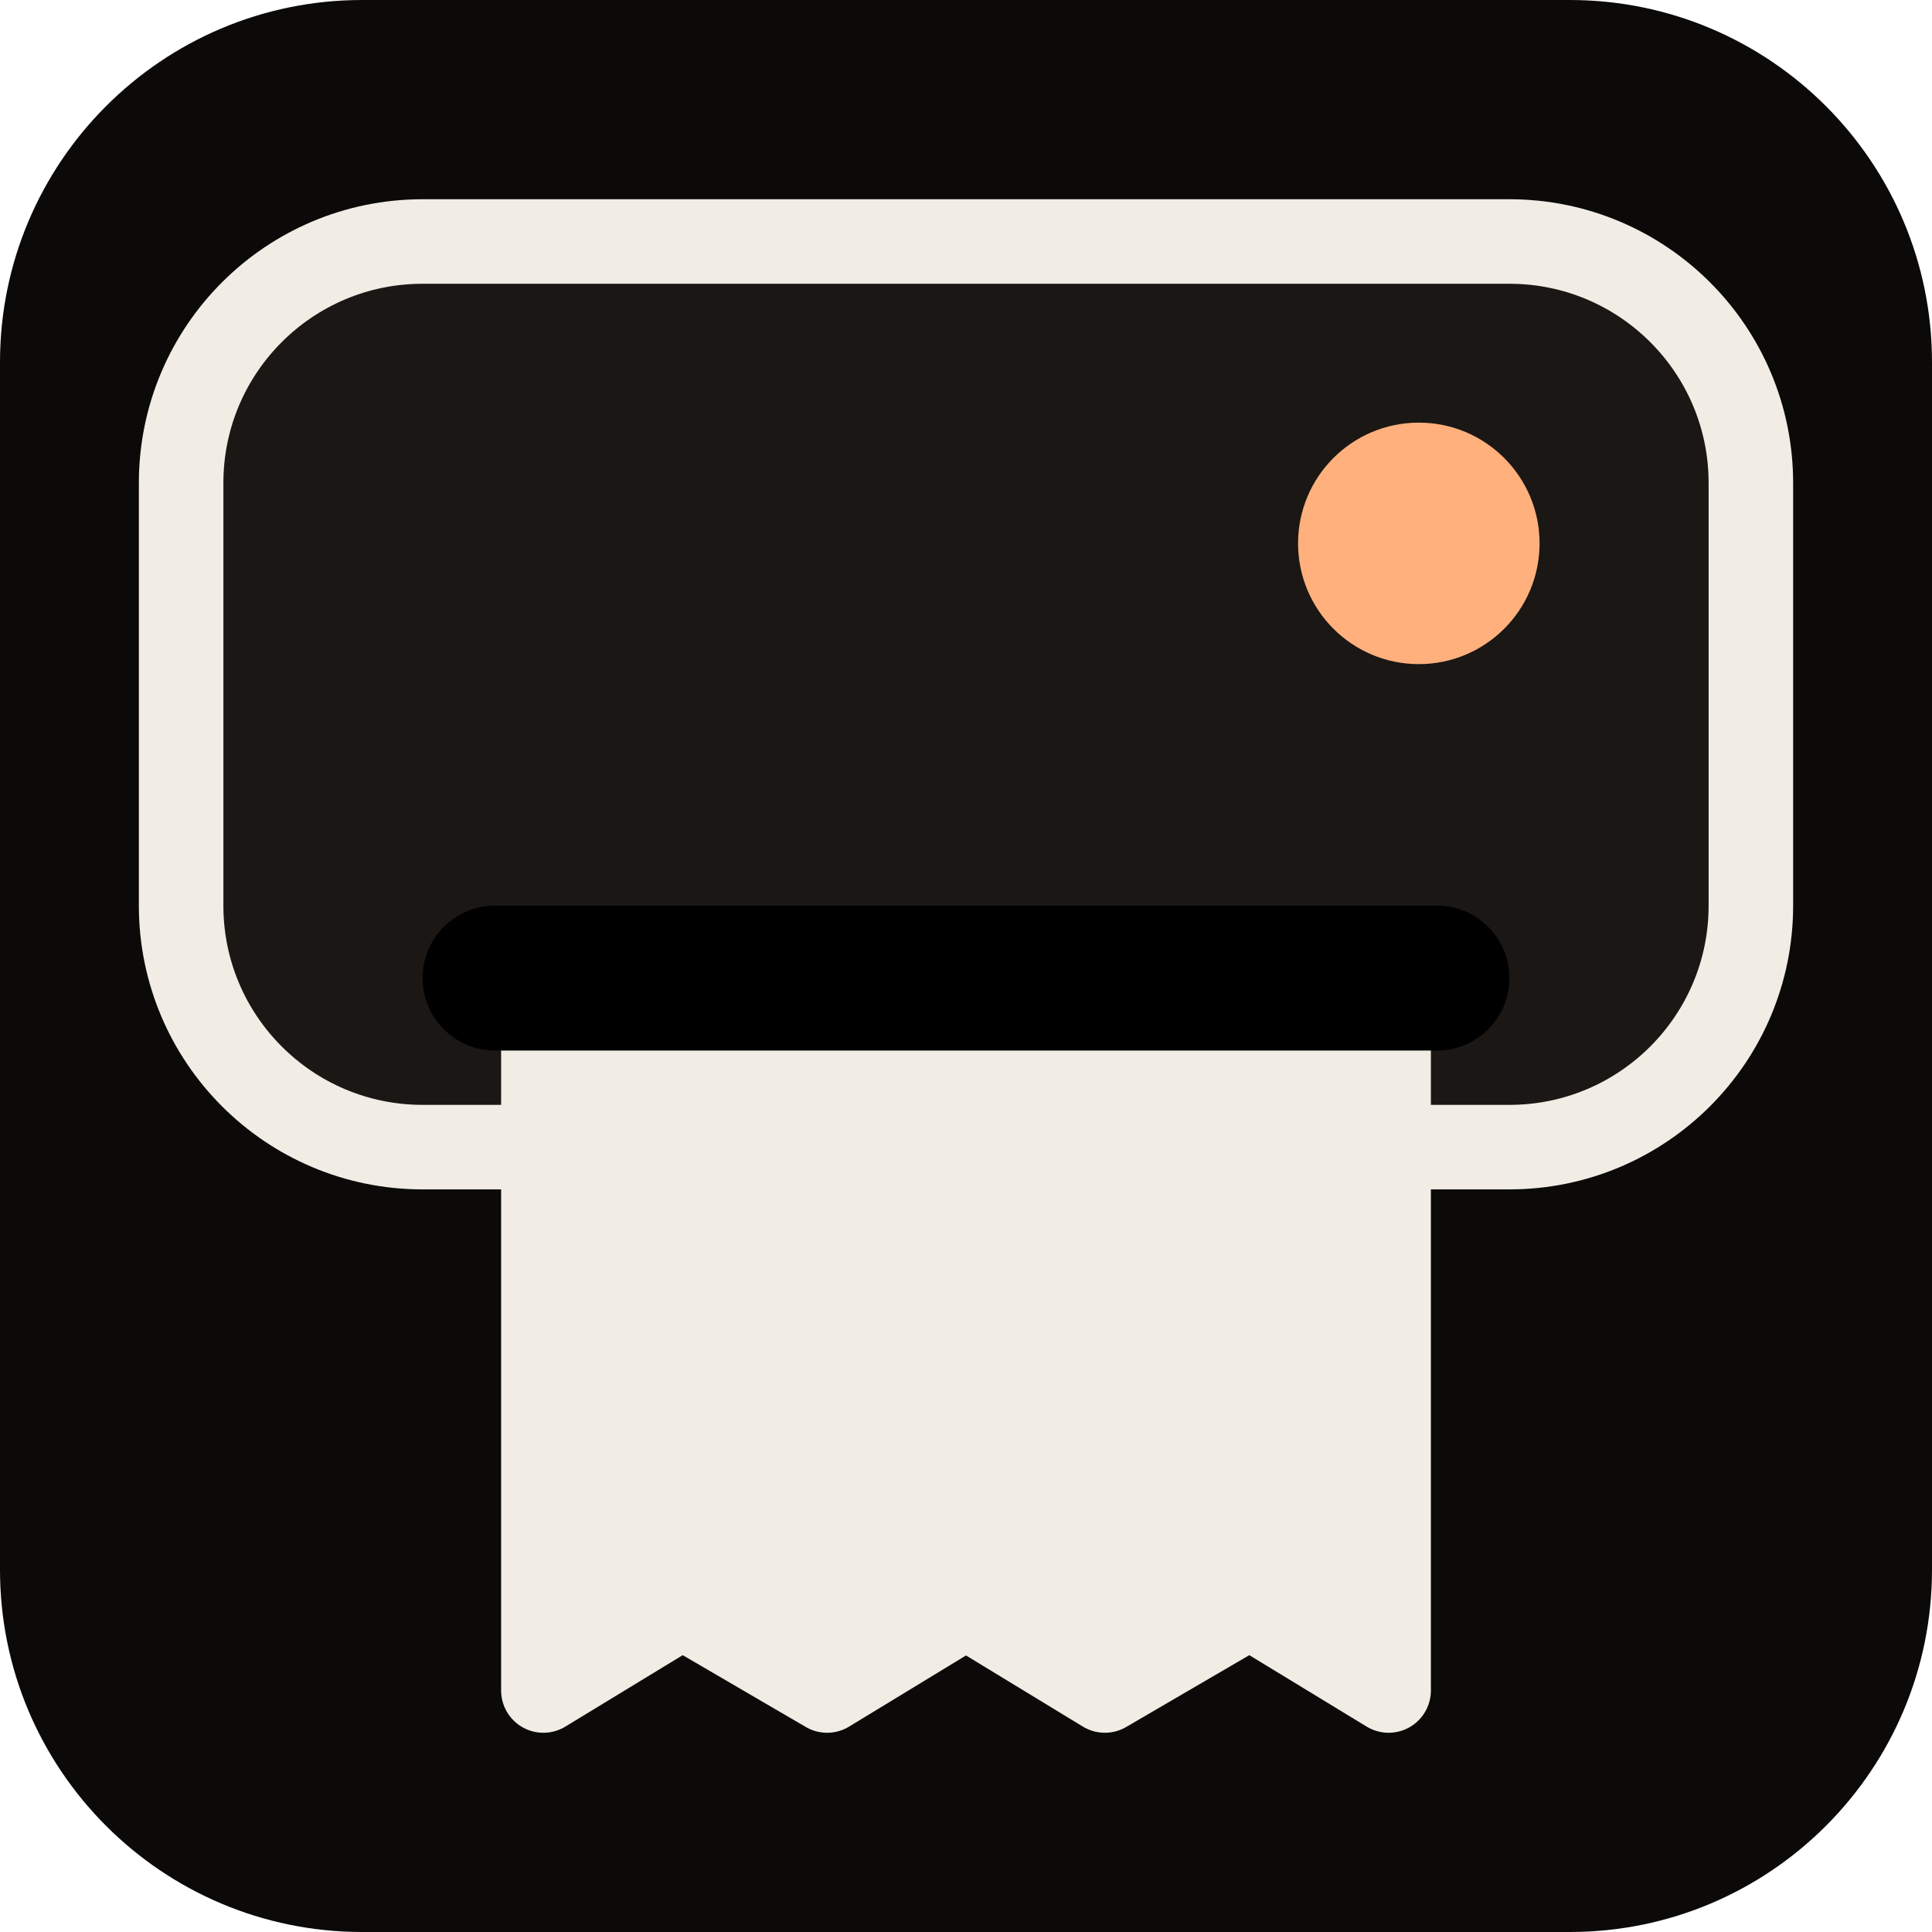
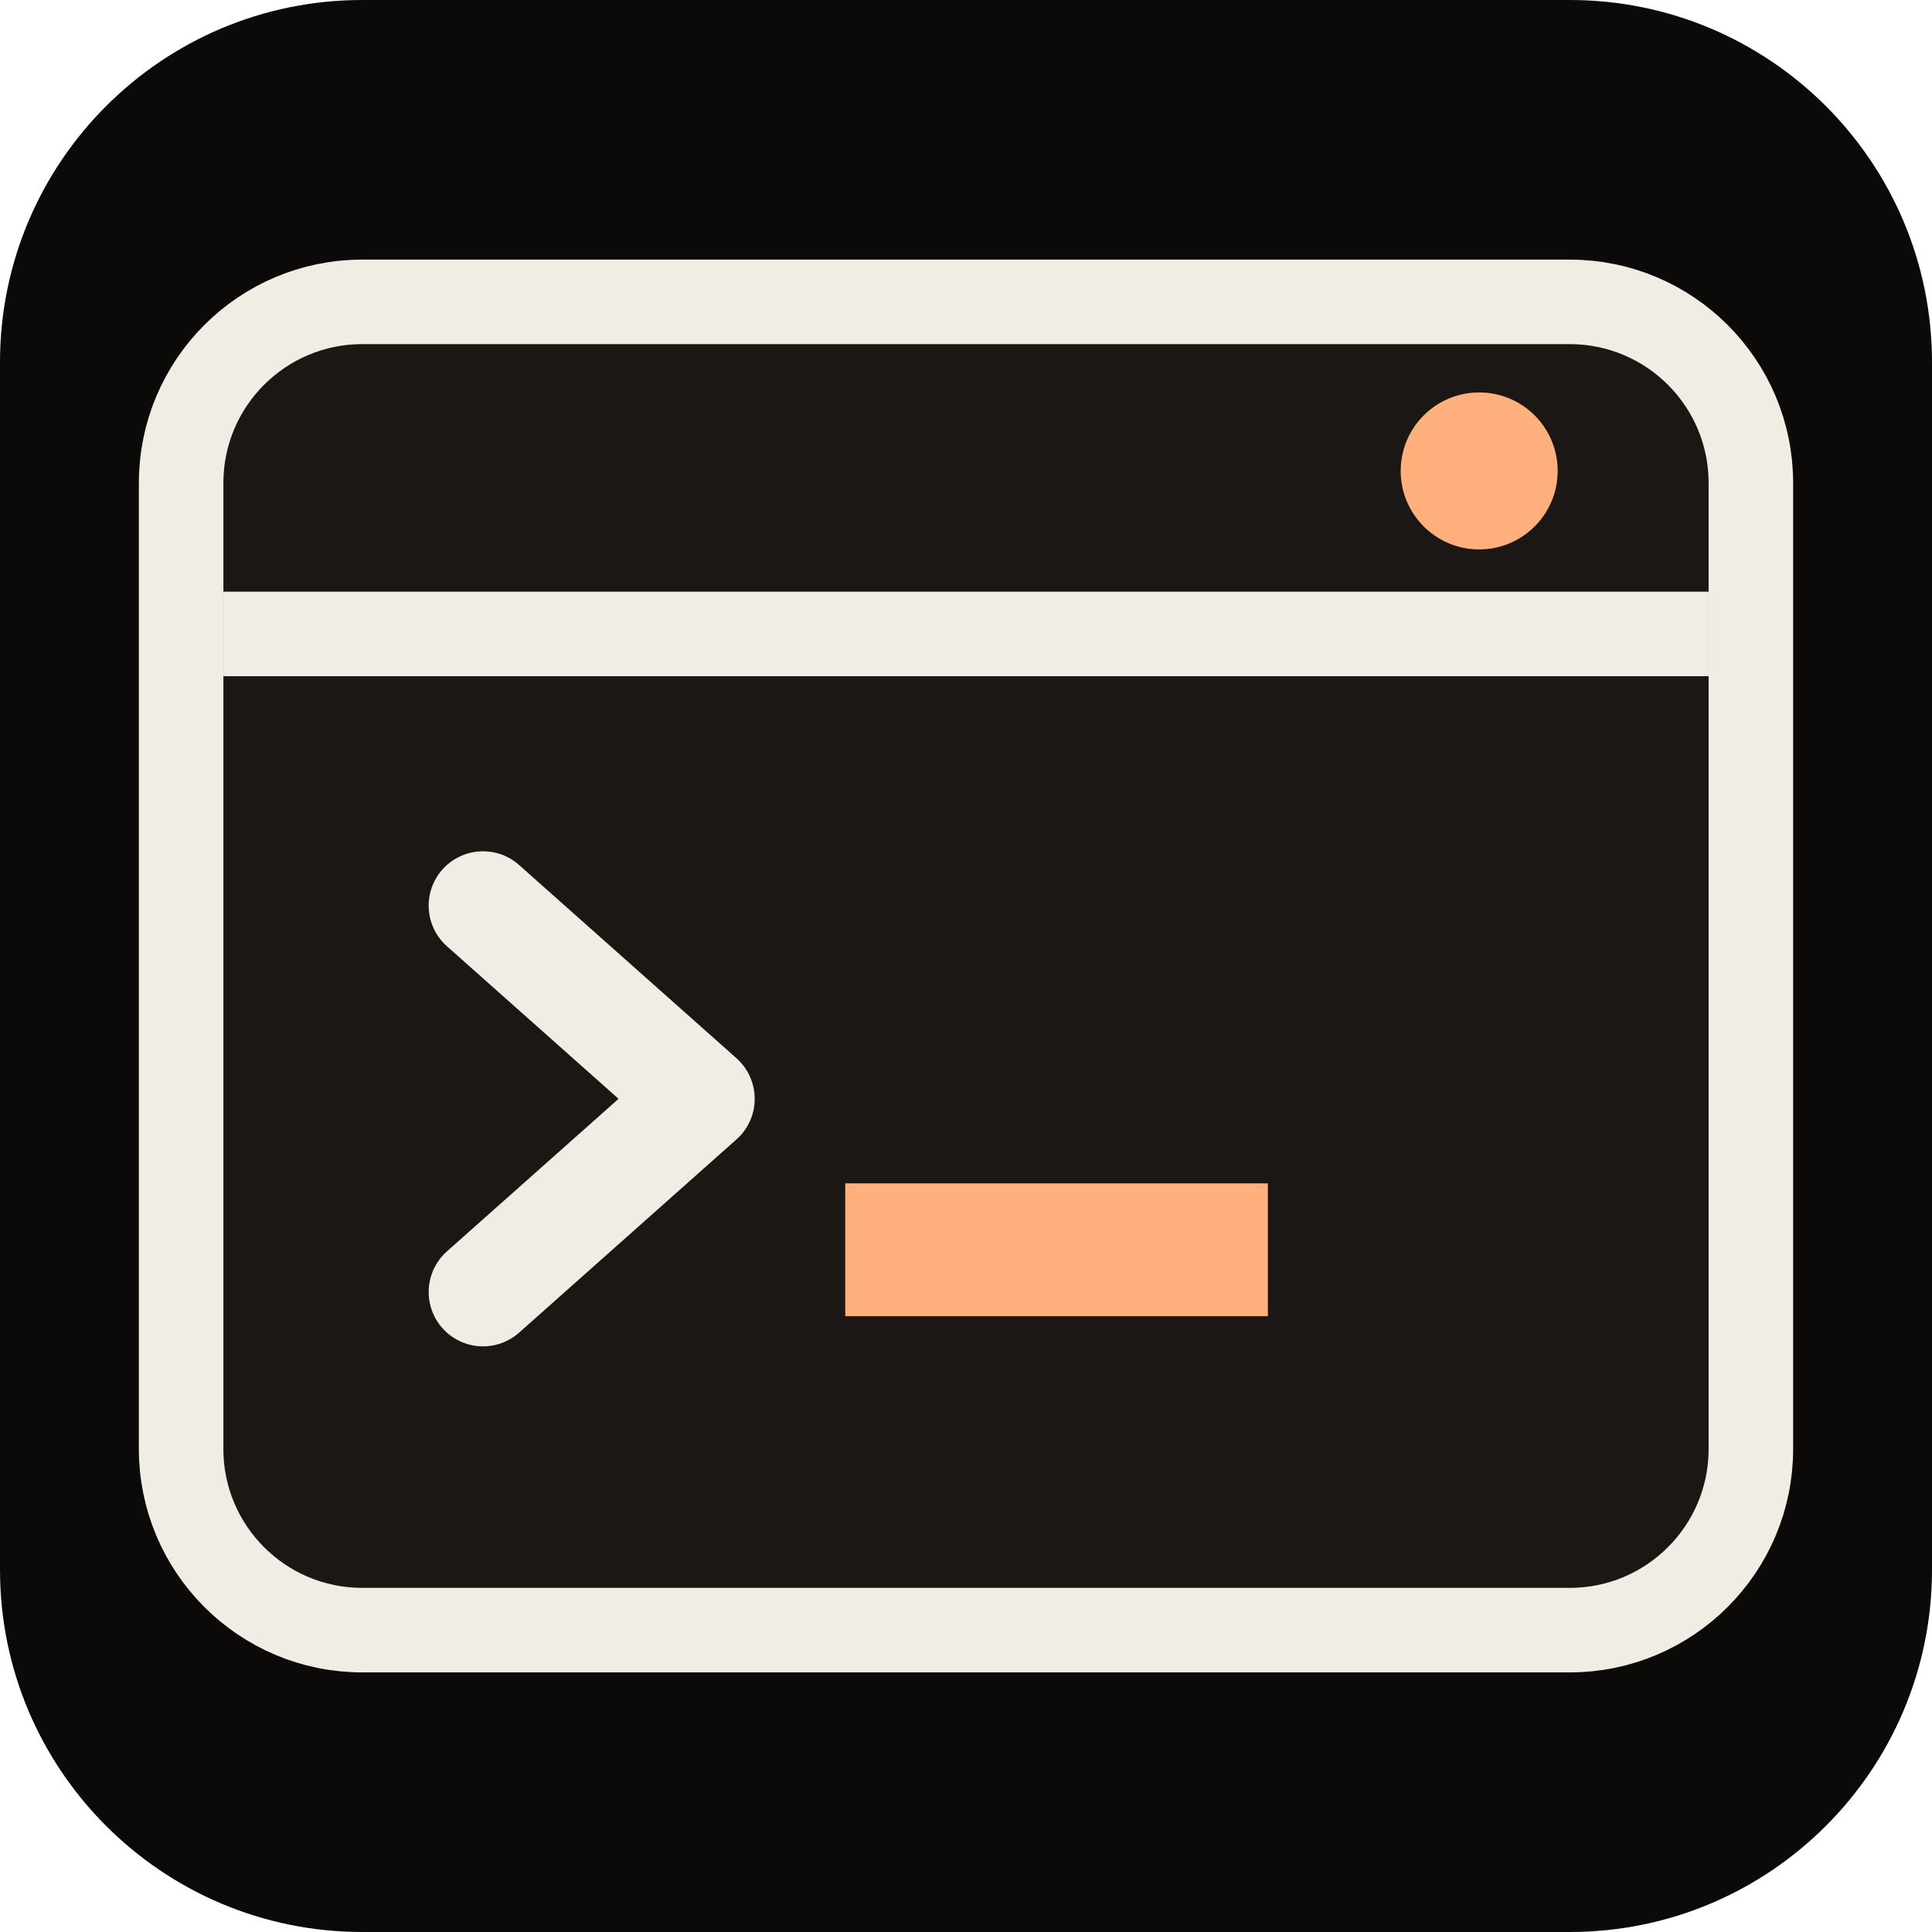
<svg xmlns="http://www.w3.org/2000/svg" viewBox="0 0 32 32">
  <rect width="32" height="32" rx="6" fill="#0B0A09" />
-   <rect x="3" y="4" width="26" height="15" rx="4" fill="#1A1715" stroke="#F1ECE4" stroke-width="1.4" />
-   <path d="M9 16.5h14v11.5l-2.3-1.4-2.4 1.4-2.3-1.4-2.3 1.4-2.4-1.4L9 28z" fill="#F1ECE4" stroke="#F1ECE4" stroke-width="1.4" stroke-linejoin="round" />
-   <rect x="7" y="15" width="18" height="2.4" rx="1.2" fill="#000000" />
-   <circle cx="23.5" cy="9" r="2" fill="#FFB07C" />
+   <rect x="3" y="5" width="26" height="22" rx="3" fill="#1A1715" stroke="#F1ECE4" stroke-width="1.4" />
+   <path d="M3.7 10.5h24.6" stroke="#F1ECE4" stroke-width="1.4" />
+   <circle cx="24.5" cy="7.8" r="1.3" fill="#FFB07C" />
+   <path d="M8 15l3.6 3.2L8 21.4" fill="none" stroke="#F1ECE4" stroke-width="1.8" stroke-linecap="round" stroke-linejoin="round" />
+   <rect x="14" y="19.6" width="7" height="2.2" fill="#FFB07C" />
</svg>
